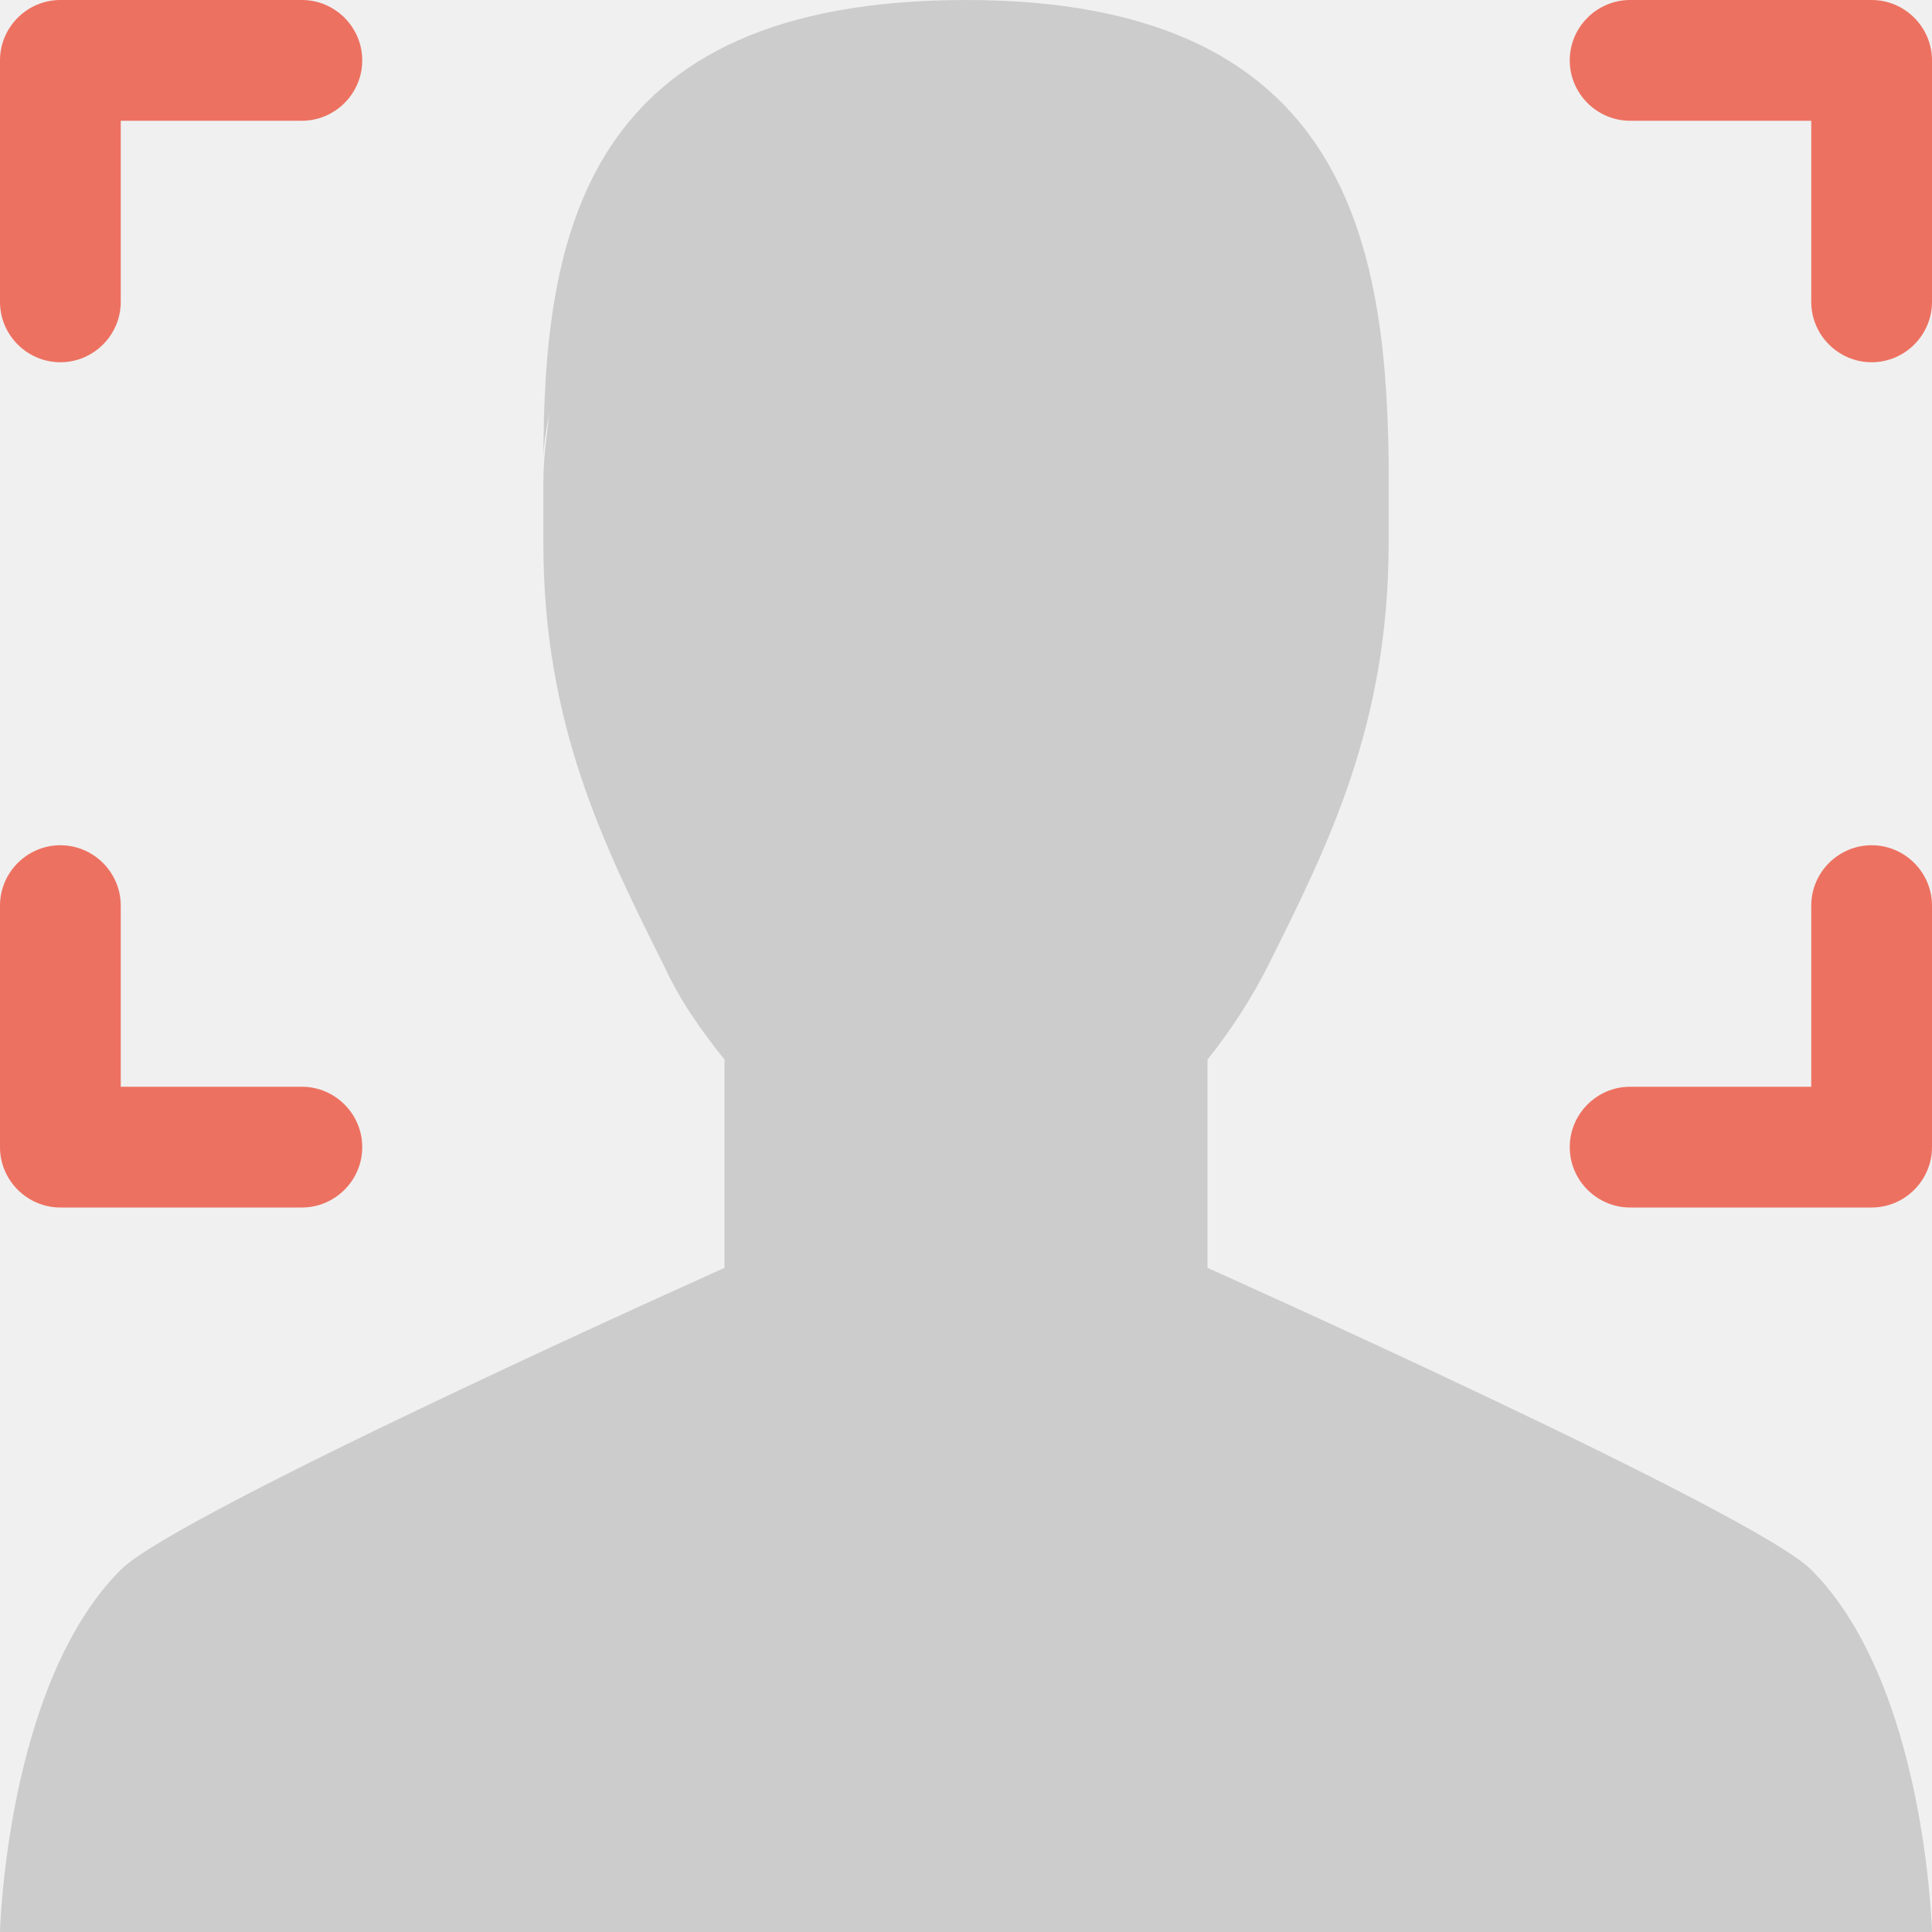
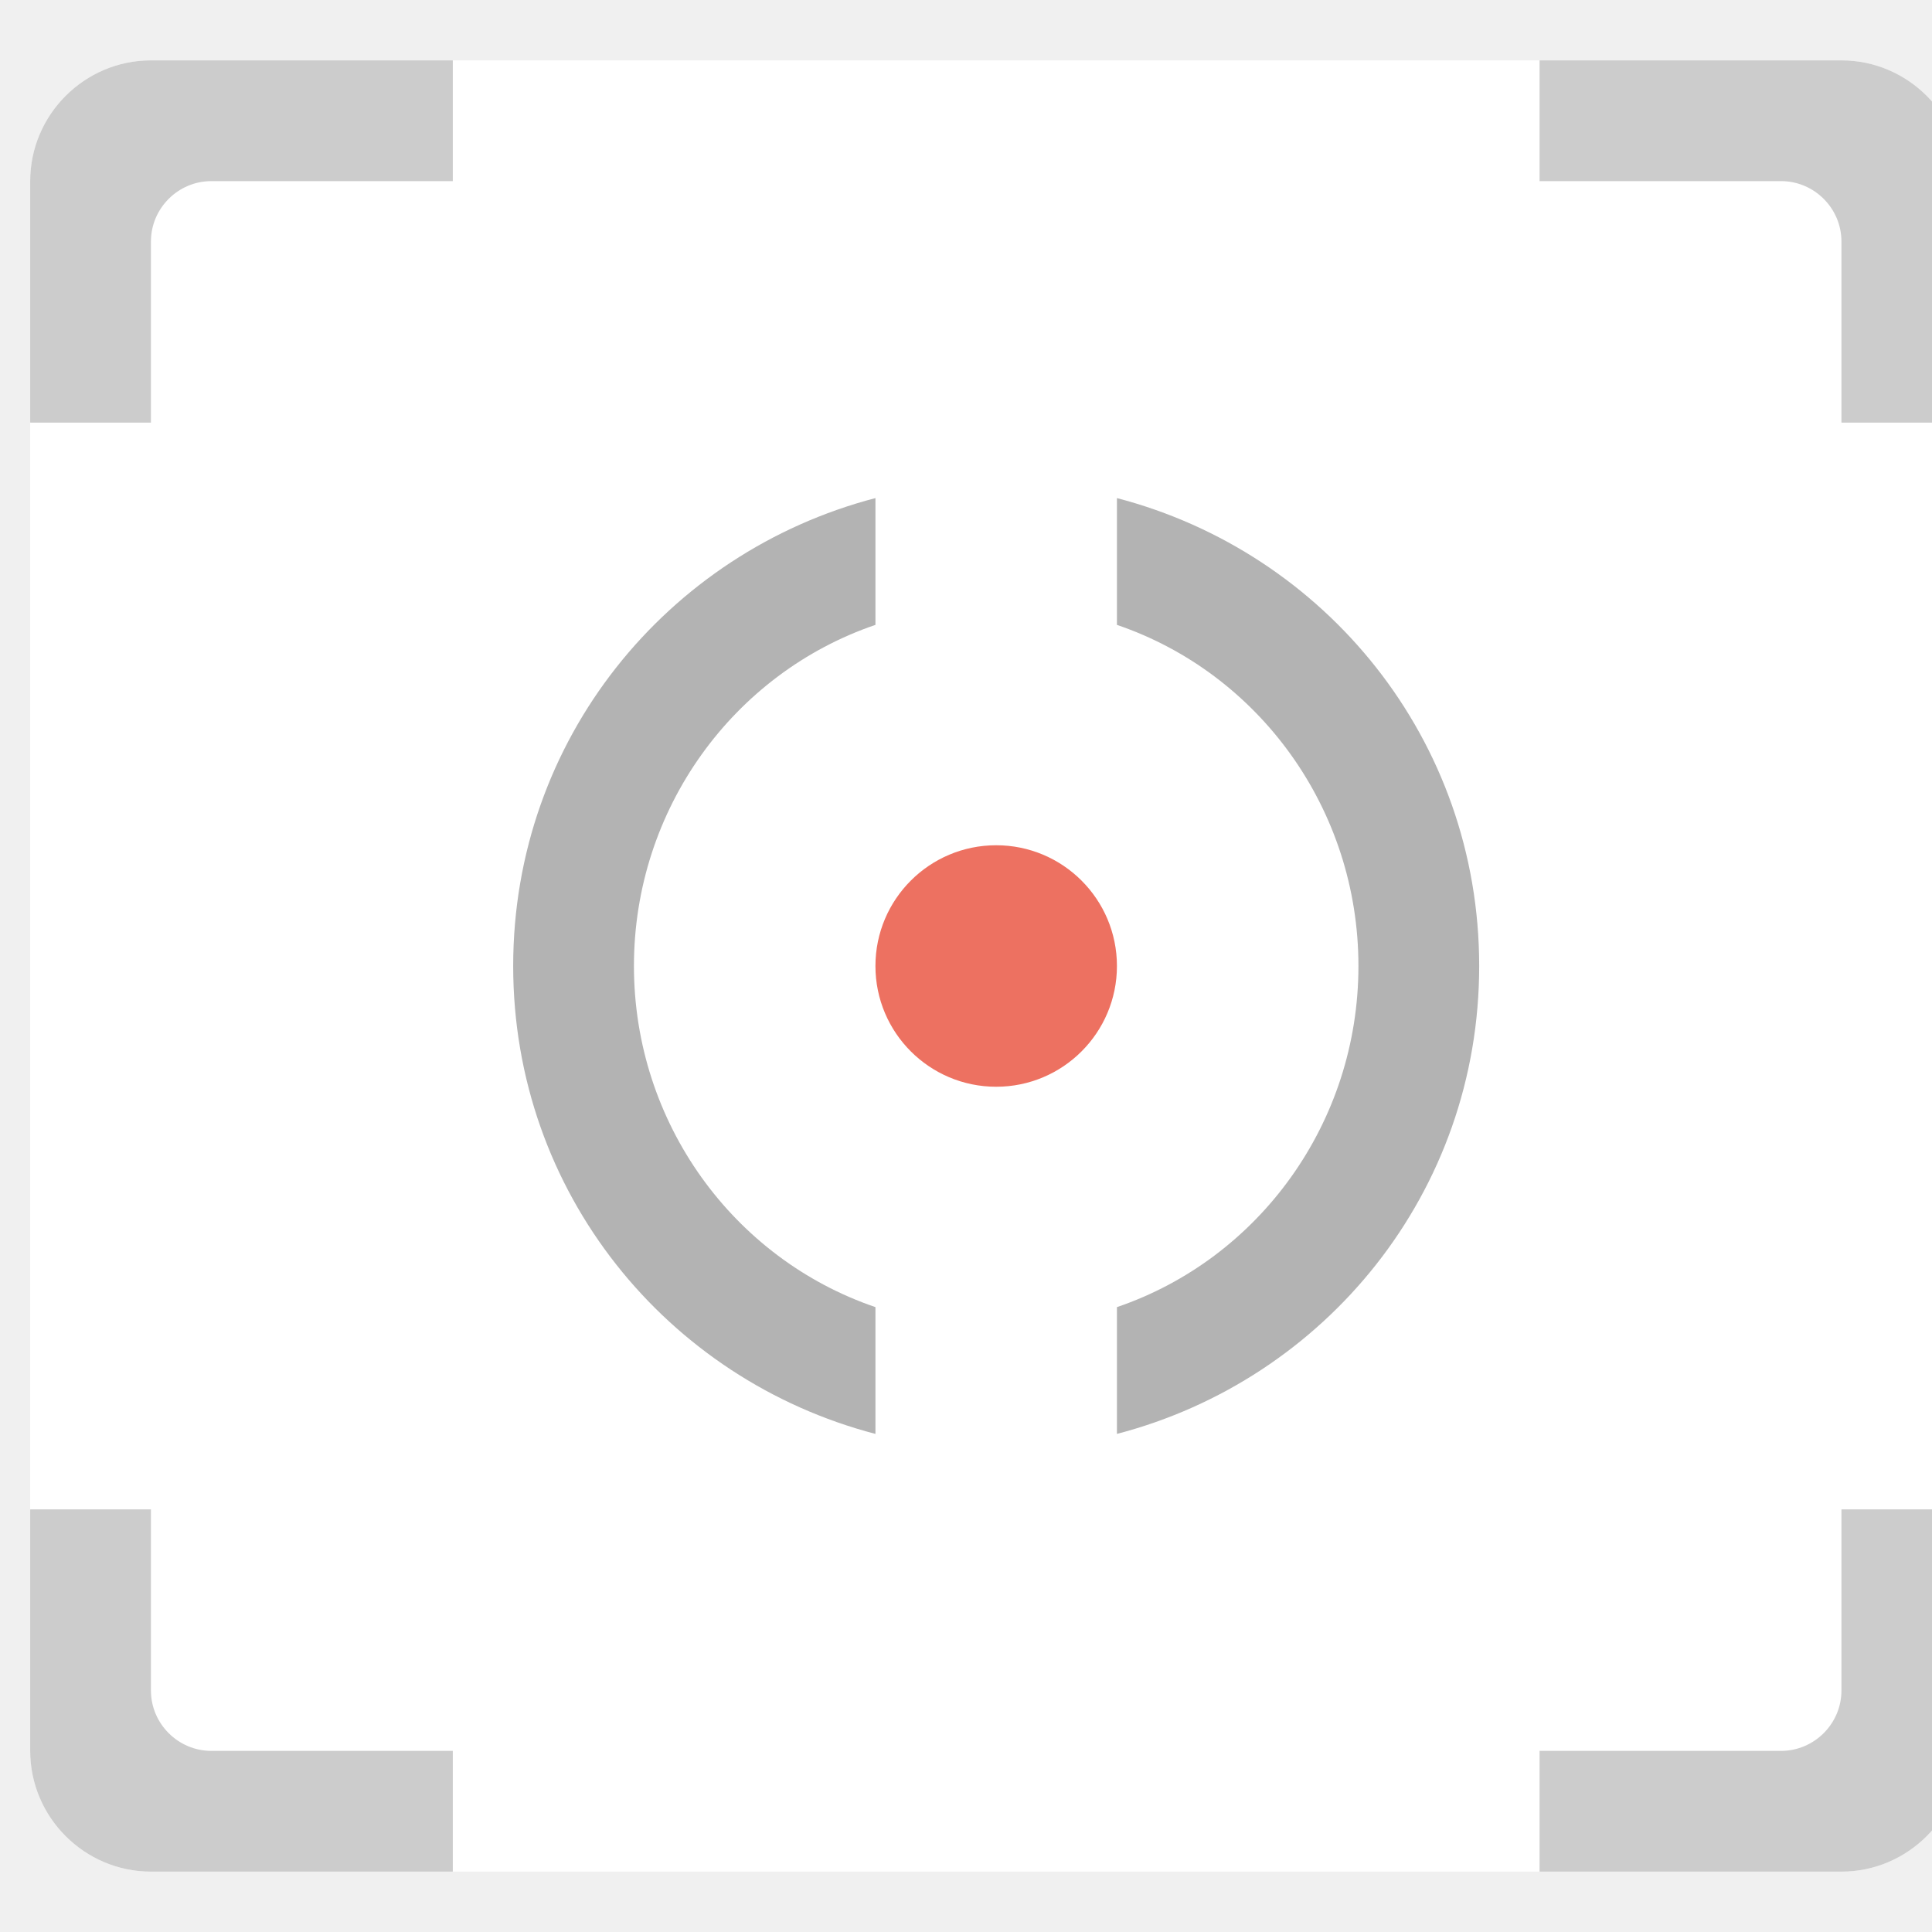
<svg xmlns="http://www.w3.org/2000/svg" version="1.1" id="Layer_1" x="0px" y="0px" viewBox="0 0 64 64" style="enable-background:new 0 0 64 64;" xml:space="preserve">
  <style type="text/css">
- 	.st0{fill:#CCCCCC;}
- 	.st1{fill:#ED7161;}
+ 	.st0{fill:#FFFFFF;}
+ 	.st1{fill:#CCCCCC;}
+ 	.st2{fill:#B3B3B3;}
+ 	.st3{fill:#ED7161;}
</style>
-   <g id="Head_1_">
+   <g id="Shape_26_">
    <g>
-       <path class="st0" d="M60,52c-1.9-1.9-20-10-20-10v-5.9v-1c0.8-1,1.5-2.1,2-3.1c2-4,4-8,4-14c0-0.7,0-1.4,0-2.1c0-0.1,0-0.1,0-0.2    c0,0.1,0,0.2,0,0.3c0-0.2,0-0.4,0-0.6c0,0,0-0.1,0-0.1c0,0,0-0.1,0-0.1C45.9,7.6,44.3,0,32,0C19.3,0,18,7.8,18,15.3    c0-0.6,0.1-1.1,0.2-1.6C18.1,14.5,18,15.2,18,16c0,0.1,0,0.3,0,0.4c0,0.5,0,1.1,0,1.6c0,0,0,0,0,0c0,6,2,10,4,14    c0.5,1.1,1.2,2.1,2,3.1v1V42c0,0-18.1,8.1-20,10c-3.8,3.8-4,12-4,12h24h16h24C64,64,63.8,55.8,60,52z" />
+       <path class="st0" d="M61,2H5C2.8,2,1,3.8,1,6v52c0,2.2,1.8,4,4,4h56c2.2,0,4-1.8,4-4V6C65,3.8,63.2,2,61,2z" />
    </g>
  </g>
-   <g id="Frame_8_">
+   <g id="Frame_9_">
    <g>
-       <path class="st1" d="M10,0H2C0.9,0,0,0.9,0,2v8c0,1.1,0.9,2,2,2s2-0.9,2-2V4h6c1.1,0,2-0.9,2-2S11.1,0,10,0z M62,0h-8    c-1.1,0-2,0.9-2,2s0.9,2,2,2h6v6c0,1.1,0.9,2,2,2s2-0.9,2-2V2C64,0.9,63.1,0,62,0z M62,28c-1.1,0-2,0.9-2,2v6h-6c-1.1,0-2,0.9-2,2    c0,1.1,0.9,2,2,2h8c1.1,0,2-0.9,2-2v-8C64,28.9,63.1,28,62,28z M10,36H4v-6c0-1.1-0.9-2-2-2s-2,0.9-2,2v8c0,1.1,0.9,2,2,2h8    c1.1,0,2-0.9,2-2C12,36.9,11.1,36,10,36z" />
+       <path class="st1" d="M61,56c0,1.1-0.9,2-2,2h-8v4h10c2.2,0,4-1.8,4-4v-8h-4V56z M5,56v-6H1v8c0,2.2,1.8,4,4,4h10v-4H7    C5.9,58,5,57.1,5,56z M61,2H5C2.8,2,1,3.8,1,6v8h4V8c0-1.1,0.9-2,2-2h8V2h36v4h8c1.1,0,2,0.9,2,2v6h4V6C65,3.8,63.2,2,61,2z" />
+     </g>
+   </g>
+   <g id="Focus">
+     <g>
+       <path class="st2" d="M37,16.5v4.2c4.7,1.6,8,6.1,8,11.3c0,5.2-3.3,9.7-8,11.3v4.2c6.9-1.8,12-8,12-15.5C49,24.5,43.9,18.3,37,16.5    z M17,32c0,7.5,5.1,13.7,12,15.5v-4.2c-4.7-1.6-8-6.1-8-11.3c0-5.2,3.3-9.7,8-11.3v-4.2C22.1,18.3,17,24.5,17,32z" />
+     </g>
+   </g>
+   <g id="Focus_1_">
+     <g>
+       <circle class="st3" cx="33" cy="32" r="4" />
    </g>
  </g>
</svg>
